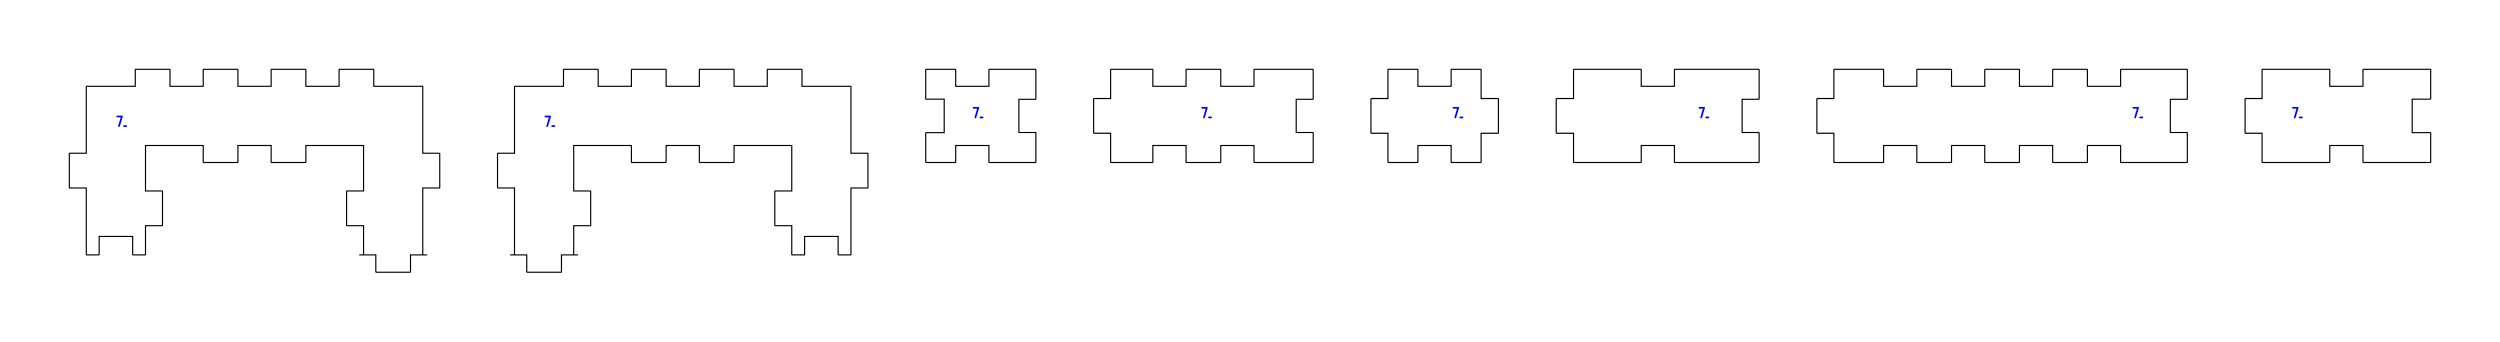
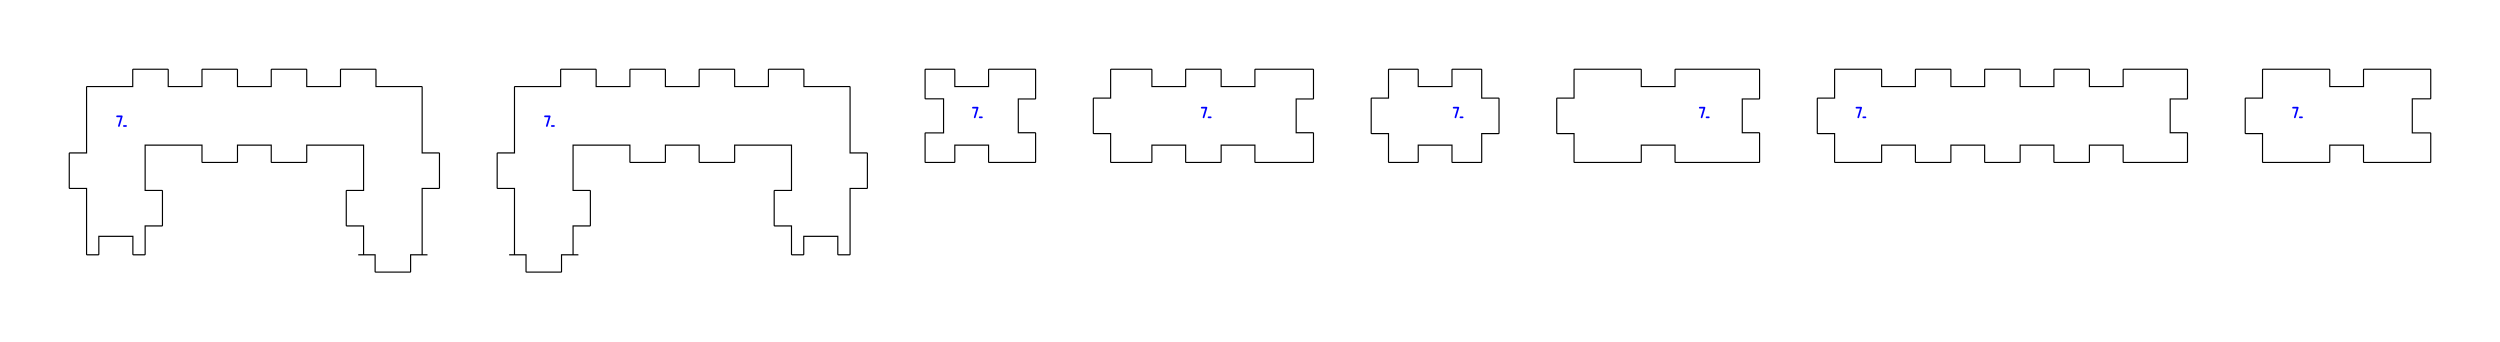
- <svg xmlns="http://www.w3.org/2000/svg" width="432.80mm" height="59.13mm" viewBox="0 0 432.80 59.13">
+ <svg xmlns="http://www.w3.org/2000/svg" width="433.20mm" height="59.15mm" viewBox="0 0 433.20 59.15">
  <g transform="translate(12.000,12.000)">
    <g transform="translate(-10.000,-10.000)">
-       <path d="M 13.005 42.130 H 15.100 C 15.136 42.130 15.165 42.101 15.165 42.065 V 41.805 V 38.930 H 18.040 H 18.090 H 20.965 V 41.805 V 42.065 C 20.965 42.101 20.994 42.130 21.030 42.130 H 23.125 C 23.161 42.130 23.190 42.101 23.190 42.065 V 37.070 H 26.065 C 26.101 37.070 26.130 37.041 26.130 37.005 V 31.125 C 26.130 31.089 26.101 31.060 26.065 31.060 H 23.190 V 26.065 V 23.190 H 26.065 H 33.180 V 26.065 C 33.180 26.101 33.209 26.130 33.245 26.130 H 39.125 C 39.161 26.130 39.190 26.101 39.190 26.065 V 23.190 H 44.940 V 26.065 C 44.940 26.101 44.969 26.130 45.005 26.130 H 50.885 C 50.921 26.130 50.950 26.101 50.950 26.065 V 23.190 H 58.065 H 60.940 V 26.065 V 31.060 H 58.065 C 58.029 31.060 58.000 31.089 58.000 31.125 V 37.005 C 58.000 37.041 58.029 37.070 58.065 37.070 H 60.940 V 42.065 C 60.940 42.101 60.969 42.130 61.005 42.130 H 60.185 H 63.060 V 45.005 V 45.065 C 63.060 45.101 63.089 45.130 63.125 45.130 H 69.005 C 69.041 45.130 69.070 45.101 69.070 45.065 V 45.005 V 42.130 H 71.945 H 71.125 C 71.161 42.130 71.190 42.101 71.190 42.065 V 30.540 H 74.065 C 74.101 30.540 74.130 30.511 74.130 30.475 V 24.595 C 74.130 24.559 74.101 24.530 74.065 24.530 H 71.190 V 13.005 C 71.190 12.969 71.161 12.940 71.125 12.940 H 62.710 V 10.065 C 62.710 10.029 62.681 10.000 62.645 10.000 H 56.765 C 56.729 10.000 56.700 10.029 56.700 10.065 V 12.940 H 50.950 V 10.065 C 50.950 10.029 50.921 10.000 50.885 10.000 H 45.005 C 44.969 10.000 44.940 10.029 44.940 10.065 V 12.940 H 39.190 V 10.065 C 39.190 10.029 39.161 10.000 39.125 10.000 H 33.245 C 33.209 10.000 33.180 10.029 33.180 10.065 V 12.940 H 27.430 V 10.065 C 27.430 10.029 27.401 10.000 27.365 10.000 H 21.485 C 21.449 10.000 21.420 10.029 21.420 10.065 V 12.940 H 13.005 C 12.969 12.940 12.940 12.969 12.940 13.005 V 24.530 H 10.065 C 10.029 24.530 10.000 24.559 10.000 24.595 V 30.475 C 10.000 30.511 10.029 30.540 10.065 30.540 H 12.940 V 42.065 C 12.940 42.101 12.969 42.130 13.005 42.130 Z" fill="none" stroke="#000000" stroke-width="0.2" />
+       <path d="M 13.075 42.150 H 15.050 C 15.091 42.150 15.125 42.116 15.125 42.075 V 41.875 V 38.950 H 18.050 H 18.100 H 21.025 V 41.875 V 42.075 C 21.025 42.116 21.059 42.150 21.100 42.150 H 23.075 C 23.116 42.150 23.150 42.116 23.150 42.075 V 37.150 H 26.075 C 26.116 37.150 26.150 37.116 26.150 37.075 V 31.075 C 26.150 31.034 26.116 31.000 26.075 31.000 H 23.150 V 26.075 V 23.150 H 26.075 H 33.000 V 26.075 C 33.000 26.116 33.034 26.150 33.075 26.150 H 39.075 C 39.116 26.150 39.150 26.116 39.150 26.075 V 23.150 H 45.000 V 26.075 C 45.000 26.116 45.034 26.150 45.075 26.150 H 51.075 C 51.116 26.150 51.150 26.116 51.150 26.075 V 23.150 H 58.075 H 61.000 V 26.075 V 31.000 H 58.075 C 58.034 31.000 58.000 31.034 58.000 31.075 V 37.075 C 58.000 37.116 58.034 37.150 58.075 37.150 H 61.000 V 42.075 C 61.000 42.116 61.034 42.150 61.075 42.150 H 60.075 H 63.000 V 45.075 C 63.000 45.116 63.034 45.150 63.075 45.150 H 69.075 C 69.116 45.150 69.150 45.116 69.150 45.075 V 42.150 H 72.075 H 71.075 C 71.116 42.150 71.150 42.116 71.150 42.075 V 30.650 H 74.075 C 74.116 30.650 74.150 30.616 74.150 30.575 V 24.575 C 74.150 24.534 74.116 24.500 74.075 24.500 H 71.150 V 13.075 C 71.150 13.034 71.116 13.000 71.075 13.000 H 63.150 V 10.075 C 63.150 10.034 63.116 10.000 63.075 10.000 H 57.075 C 57.034 10.000 57.000 10.034 57.000 10.075 V 13.000 H 51.150 V 10.075 C 51.150 10.034 51.116 10.000 51.075 10.000 H 45.075 C 45.034 10.000 45.000 10.034 45.000 10.075 V 13.000 H 39.150 V 10.075 C 39.150 10.034 39.116 10.000 39.075 10.000 H 33.075 C 33.034 10.000 33.000 10.034 33.000 10.075 V 13.000 H 27.150 V 10.075 C 27.150 10.034 27.116 10.000 27.075 10.000 H 21.075 C 21.034 10.000 21.000 10.034 21.000 10.075 V 13.000 H 13.075 C 13.034 13.000 13.000 13.034 13.000 13.075 V 24.500 H 10.075 C 10.034 24.500 10.000 24.534 10.000 24.575 V 30.575 C 10.000 30.616 10.034 30.650 10.075 30.650 H 13.000 V 42.075 C 13.000 42.116 13.034 42.150 13.075 42.150 Z" fill="none" stroke="#000000" stroke-width="0.2" />
    </g>
    <g transform="translate(8.17,9.83)">
      <polyline points="0.12,-1.67 0.93,-1.67 0.43,0.00" fill="none" stroke="#0000ff" stroke-width="0.3" stroke-linecap="round" stroke-linejoin="round" />
      <polyline points="1.30,0.00 1.67,0.00" fill="none" stroke="#0000ff" stroke-width="0.3" stroke-linecap="round" stroke-linejoin="round" />
    </g>
  </g>
-   <g transform="translate(86.130,12.000)">
-     <g transform="translate(-75.600,-10.000)">
-       <path d="M 136.725 42.130 H 134.630 C 134.594 42.130 134.565 42.101 134.565 42.065 V 41.805 V 38.930 H 131.690 H 131.640 H 128.765 V 41.805 V 42.065 C 128.765 42.101 128.736 42.130 128.700 42.130 H 126.605 C 126.569 42.130 126.540 42.101 126.540 42.065 V 37.070 H 123.665 C 123.629 37.070 123.600 37.041 123.600 37.005 V 31.125 C 123.600 31.089 123.629 31.060 123.665 31.060 H 126.540 V 26.065 V 23.190 H 123.665 H 116.550 V 26.065 C 116.550 26.101 116.521 26.130 116.485 26.130 H 110.605 C 110.569 26.130 110.540 26.101 110.540 26.065 V 23.190 H 104.790 V 26.065 C 104.790 26.101 104.761 26.130 104.725 26.130 H 98.845 C 98.809 26.130 98.780 26.101 98.780 26.065 V 23.190 H 91.665 H 88.790 V 26.065 V 31.060 H 91.665 C 91.701 31.060 91.730 31.089 91.730 31.125 V 37.005 C 91.730 37.041 91.701 37.070 91.665 37.070 H 88.790 V 42.065 C 88.790 42.101 88.761 42.130 88.725 42.130 H 89.545 H 86.670 V 45.005 V 45.065 C 86.670 45.101 86.641 45.130 86.605 45.130 H 80.725 C 80.689 45.130 80.660 45.101 80.660 45.065 V 45.005 V 42.130 H 77.785 H 78.605 C 78.569 42.130 78.540 42.101 78.540 42.065 V 30.540 H 75.665 C 75.629 30.540 75.600 30.511 75.600 30.475 V 24.595 C 75.600 24.559 75.629 24.530 75.665 24.530 H 78.540 V 13.005 C 78.540 12.969 78.569 12.940 78.605 12.940 H 87.020 V 10.065 C 87.020 10.029 87.049 10.000 87.085 10.000 H 92.965 C 93.001 10.000 93.030 10.029 93.030 10.065 V 12.940 H 98.780 V 10.065 C 98.780 10.029 98.809 10.000 98.845 10.000 H 104.725 C 104.761 10.000 104.790 10.029 104.790 10.065 V 12.940 H 110.540 V 10.065 C 110.540 10.029 110.569 10.000 110.605 10.000 H 116.485 C 116.521 10.000 116.550 10.029 116.550 10.065 V 12.940 H 122.300 V 10.065 C 122.300 10.029 122.329 10.000 122.365 10.000 H 128.245 C 128.281 10.000 128.310 10.029 128.310 10.065 V 12.940 H 136.725 C 136.761 12.940 136.790 12.969 136.790 13.005 V 24.530 H 139.665 C 139.701 24.530 139.730 24.559 139.730 24.595 V 30.475 C 139.730 30.511 139.701 30.540 139.665 30.540 H 136.790 V 42.065 C 136.790 42.101 136.761 42.130 136.725 42.130 Z" fill="none" stroke="#000000" stroke-width="0.2" />
+   <g transform="translate(86.150,12.000)">
+     <g transform="translate(-75.650,-10.000)">
+       <path d="M 136.725 42.150 H 134.750 C 134.709 42.150 134.675 42.116 134.675 42.075 V 41.875 V 38.950 H 131.750 H 131.700 H 128.775 V 41.875 V 42.075 C 128.775 42.116 128.741 42.150 128.700 42.150 H 126.725 C 126.684 42.150 126.650 42.116 126.650 42.075 V 37.150 H 123.725 C 123.684 37.150 123.650 37.116 123.650 37.075 V 31.075 C 123.650 31.034 123.684 31.000 123.725 31.000 H 126.650 V 26.075 V 23.150 H 123.725 H 116.800 V 26.075 C 116.800 26.116 116.766 26.150 116.725 26.150 H 110.725 C 110.684 26.150 110.650 26.116 110.650 26.075 V 23.150 H 104.800 V 26.075 C 104.800 26.116 104.766 26.150 104.725 26.150 H 98.725 C 98.684 26.150 98.650 26.116 98.650 26.075 V 23.150 H 91.725 H 88.800 V 26.075 V 31.000 H 91.725 C 91.766 31.000 91.800 31.034 91.800 31.075 V 37.075 C 91.800 37.116 91.766 37.150 91.725 37.150 H 88.800 V 42.075 C 88.800 42.116 88.766 42.150 88.725 42.150 H 89.725 H 86.800 V 45.075 C 86.800 45.116 86.766 45.150 86.725 45.150 H 80.725 C 80.684 45.150 80.650 45.116 80.650 45.075 V 42.150 H 77.725 H 78.725 C 78.684 42.150 78.650 42.116 78.650 42.075 V 30.650 H 75.725 C 75.684 30.650 75.650 30.616 75.650 30.575 V 24.575 C 75.650 24.534 75.684 24.500 75.725 24.500 H 78.650 V 13.075 C 78.650 13.034 78.684 13.000 78.725 13.000 H 86.650 V 10.075 C 86.650 10.034 86.684 10.000 86.725 10.000 H 92.725 C 92.766 10.000 92.800 10.034 92.800 10.075 V 13.000 H 98.650 V 10.075 C 98.650 10.034 98.684 10.000 98.725 10.000 H 104.725 C 104.766 10.000 104.800 10.034 104.800 10.075 V 13.000 H 110.650 V 10.075 C 110.650 10.034 110.684 10.000 110.725 10.000 H 116.725 C 116.766 10.000 116.800 10.034 116.800 10.075 V 13.000 H 122.650 V 10.075 C 122.650 10.034 122.684 10.000 122.725 10.000 H 128.725 C 128.766 10.000 128.800 10.034 128.800 10.075 V 13.000 H 136.725 C 136.766 13.000 136.800 13.034 136.800 13.075 V 24.500 H 139.725 C 139.766 24.500 139.800 24.534 139.800 24.575 V 30.575 C 139.800 30.616 139.766 30.650 139.725 30.650 H 136.800 V 42.075 C 136.800 42.116 136.766 42.150 136.725 42.150 Z" fill="none" stroke="#000000" stroke-width="0.2" />
    </g>
    <g transform="translate(8.17,9.83)">
      <polyline points="0.12,-1.67 0.93,-1.67 0.43,0.00" fill="none" stroke="#0000ff" stroke-width="0.3" stroke-linecap="round" stroke-linejoin="round" />
      <polyline points="1.30,0.00 1.67,0.00" fill="none" stroke="#0000ff" stroke-width="0.3" stroke-linecap="round" stroke-linejoin="round" />
    </g>
  </g>
-   <g transform="translate(160.260,12.000)">
-     <g transform="translate(-142.000,-29.800)">
-       <path d="M 142.065 45.930 H 147.125 C 147.161 45.930 147.190 45.901 147.190 45.865 V 42.990 H 152.940 V 45.865 C 152.940 45.901 152.969 45.930 153.005 45.930 H 158.065 H 161.005 C 161.041 45.930 161.070 45.901 161.070 45.865 V 42.925 V 40.805 C 161.070 40.769 161.041 40.740 161.005 40.740 H 158.130 V 34.990 H 161.005 C 161.041 34.990 161.070 34.961 161.070 34.925 V 32.805 V 29.865 C 161.070 29.829 161.041 29.800 161.005 29.800 H 158.065 H 153.005 C 152.969 29.800 152.940 29.829 152.940 29.865 V 32.740 H 147.190 V 29.865 C 147.190 29.829 147.161 29.800 147.125 29.800 H 142.065 C 142.029 29.800 142.000 29.829 142.000 29.865 V 32.805 V 34.900 C 142.000 34.936 142.029 34.965 142.065 34.965 H 145.200 V 40.765 H 142.065 C 142.029 40.765 142.000 40.794 142.000 40.830 V 42.925 V 45.865 C 142.000 45.901 142.029 45.930 142.065 45.930 Z" fill="none" stroke="#000000" stroke-width="0.2" />
+   <g transform="translate(160.300,12.000)">
+     <g transform="translate(-142.125,-29.825)">
+       <path d="M 142.200 45.975 H 147.200 C 147.241 45.975 147.275 45.941 147.275 45.900 V 42.975 H 153.125 V 45.900 C 153.125 45.941 153.159 45.975 153.200 45.975 H 158.200 H 161.200 C 161.241 45.975 161.275 45.941 161.275 45.900 V 42.900 V 40.900 C 161.275 40.859 161.241 40.825 161.200 40.825 H 158.275 V 34.975 H 161.200 C 161.241 34.975 161.275 34.941 161.275 34.900 V 32.900 V 29.900 C 161.275 29.859 161.241 29.825 161.200 29.825 H 158.200 H 153.200 C 153.159 29.825 153.125 29.859 153.125 29.900 V 32.825 H 147.275 V 29.900 C 147.275 29.859 147.241 29.825 147.200 29.825 H 142.200 C 142.159 29.825 142.125 29.859 142.125 29.900 V 32.900 V 34.875 C 142.125 34.916 142.159 34.950 142.200 34.950 H 145.325 V 40.850 H 142.200 C 142.159 40.850 142.125 40.884 142.125 40.925 V 42.900 V 45.900 C 142.125 45.941 142.159 45.975 142.200 45.975 Z" fill="none" stroke="#000000" stroke-width="0.2" />
    </g>
    <g transform="translate(8.17,8.33)">
      <polyline points="0.12,-1.67 0.93,-1.67 0.43,0.00" fill="none" stroke="#0000ff" stroke-width="0.3" stroke-linecap="round" stroke-linejoin="round" />
      <polyline points="1.30,0.00 1.67,0.00" fill="none" stroke="#0000ff" stroke-width="0.3" stroke-linecap="round" stroke-linejoin="round" />
    </g>
  </g>
-   <g transform="translate(189.330,12.000)">
-     <g transform="translate(-164.140,-29.800)">
-       <path d="M 167.145 45.930 H 174.325 C 174.361 45.930 174.390 45.901 174.390 45.865 V 42.990 H 180.140 V 45.865 C 180.140 45.901 180.169 45.930 180.205 45.930 H 186.085 C 186.121 45.930 186.150 45.901 186.150 45.865 V 42.990 H 191.900 V 45.865 C 191.900 45.901 191.929 45.930 191.965 45.930 H 199.145 H 202.085 C 202.121 45.930 202.150 45.901 202.150 45.865 V 42.925 V 40.805 C 202.150 40.769 202.121 40.740 202.085 40.740 H 199.210 V 34.990 H 202.085 C 202.121 34.990 202.150 34.961 202.150 34.925 V 32.805 V 29.865 C 202.150 29.829 202.121 29.800 202.085 29.800 H 199.145 H 191.965 C 191.929 29.800 191.900 29.829 191.900 29.865 V 32.740 H 186.150 V 29.865 C 186.150 29.829 186.121 29.800 186.085 29.800 H 180.205 C 180.169 29.800 180.140 29.829 180.140 29.865 V 32.740 H 174.390 V 29.865 C 174.390 29.829 174.361 29.800 174.325 29.800 H 167.145 C 167.109 29.800 167.080 29.829 167.080 29.865 V 32.805 V 34.860 H 164.205 C 164.169 34.860 164.140 34.889 164.140 34.925 V 40.805 C 164.140 40.841 164.169 40.870 164.205 40.870 H 167.080 V 42.925 V 45.865 C 167.080 45.901 167.109 45.930 167.145 45.930 Z" fill="none" stroke="#000000" stroke-width="0.2" />
+   <g transform="translate(189.450,12.000)">
+     <g transform="translate(-164.425,-29.825)">
+       <path d="M 167.500 45.975 H 174.500 C 174.541 45.975 174.575 45.941 174.575 45.900 V 42.975 H 180.425 V 45.900 C 180.425 45.941 180.459 45.975 180.500 45.975 H 186.500 C 186.541 45.975 186.575 45.941 186.575 45.900 V 42.975 H 192.425 V 45.900 C 192.425 45.941 192.459 45.975 192.500 45.975 H 199.500 H 202.500 C 202.541 45.975 202.575 45.941 202.575 45.900 V 42.900 V 40.900 C 202.575 40.859 202.541 40.825 202.500 40.825 H 199.575 V 34.975 H 202.500 C 202.541 34.975 202.575 34.941 202.575 34.900 V 32.900 V 29.900 C 202.575 29.859 202.541 29.825 202.500 29.825 H 199.500 H 192.500 C 192.459 29.825 192.425 29.859 192.425 29.900 V 32.825 H 186.575 V 29.900 C 186.575 29.859 186.541 29.825 186.500 29.825 H 180.500 C 180.459 29.825 180.425 29.859 180.425 29.900 V 32.825 H 174.575 V 29.900 C 174.575 29.859 174.541 29.825 174.500 29.825 H 167.500 C 167.459 29.825 167.425 29.859 167.425 29.900 V 32.900 V 34.825 H 164.500 C 164.459 34.825 164.425 34.859 164.425 34.900 V 40.900 C 164.425 40.941 164.459 40.975 164.500 40.975 H 167.425 V 42.900 V 45.900 C 167.425 45.941 167.459 45.975 167.500 45.975 Z" fill="none" stroke="#000000" stroke-width="0.2" />
    </g>
    <g transform="translate(18.67,8.33)">
      <polyline points="0.12,-1.67 0.93,-1.67 0.43,0.00" fill="none" stroke="#0000ff" stroke-width="0.3" stroke-linecap="round" stroke-linejoin="round" />
      <polyline points="1.30,0.00 1.67,0.00" fill="none" stroke="#0000ff" stroke-width="0.3" stroke-linecap="round" stroke-linejoin="round" />
    </g>
  </g>
-   <g transform="translate(237.340,12.000)">
-     <g transform="translate(-205.220,-29.800)">
-       <path d="M 208.225 45.930 H 213.285 C 213.321 45.930 213.350 45.901 213.350 45.865 V 42.990 H 219.100 V 45.865 C 219.100 45.901 219.129 45.930 219.165 45.930 H 224.225 C 224.261 45.930 224.290 45.901 224.290 45.865 V 42.925 V 40.870 H 227.225 C 227.261 40.870 227.290 40.841 227.290 40.805 V 34.925 C 227.290 34.889 227.261 34.860 227.225 34.860 H 224.290 V 32.805 V 29.865 C 224.290 29.829 224.261 29.800 224.225 29.800 H 219.165 C 219.129 29.800 219.100 29.829 219.100 29.865 V 32.740 H 213.350 V 29.865 C 213.350 29.829 213.321 29.800 213.285 29.800 H 208.225 C 208.189 29.800 208.160 29.829 208.160 29.865 V 32.805 V 34.860 H 205.285 C 205.249 34.860 205.220 34.889 205.220 34.925 V 40.805 C 205.220 40.841 205.249 40.870 205.285 40.870 H 208.160 V 42.925 V 45.865 C 208.160 45.901 208.189 45.930 208.225 45.930 Z" fill="none" stroke="#000000" stroke-width="0.2" />
+   <g transform="translate(237.600,12.000)">
+     <g transform="translate(-205.725,-29.825)">
+       <path d="M 208.800 45.975 H 213.800 C 213.841 45.975 213.875 45.941 213.875 45.900 V 42.975 H 219.725 V 45.900 C 219.725 45.941 219.759 45.975 219.800 45.975 H 224.800 C 224.841 45.975 224.875 45.941 224.875 45.900 V 42.900 V 40.975 H 227.800 C 227.841 40.975 227.875 40.941 227.875 40.900 V 34.900 C 227.875 34.859 227.841 34.825 227.800 34.825 H 224.875 V 32.900 V 29.900 C 224.875 29.859 224.841 29.825 224.800 29.825 H 219.800 C 219.759 29.825 219.725 29.859 219.725 29.900 V 32.825 H 213.875 V 29.900 C 213.875 29.859 213.841 29.825 213.800 29.825 H 208.800 C 208.759 29.825 208.725 29.859 208.725 29.900 V 32.900 V 34.825 H 205.800 C 205.759 34.825 205.725 34.859 205.725 34.900 V 40.900 C 205.725 40.941 205.759 40.975 205.800 40.975 H 208.725 V 42.900 V 45.900 C 208.725 45.941 208.759 45.975 208.800 45.975 Z" fill="none" stroke="#000000" stroke-width="0.2" />
    </g>
    <g transform="translate(14.17,8.33)">
      <polyline points="0.12,-1.67 0.93,-1.67 0.43,0.00" fill="none" stroke="#0000ff" stroke-width="0.3" stroke-linecap="round" stroke-linejoin="round" />
      <polyline points="1.30,0.00 1.67,0.00" fill="none" stroke="#0000ff" stroke-width="0.3" stroke-linecap="round" stroke-linejoin="round" />
    </g>
  </g>
-   <g transform="translate(269.410,12.000)">
-     <g transform="translate(-230.360,-29.800)">
-       <path d="M 233.425 45.930 H 245.015 C 245.051 45.930 245.080 45.901 245.080 45.865 V 42.990 H 250.830 V 45.865 C 250.830 45.901 250.859 45.930 250.895 45.930 H 262.485 H 265.425 C 265.461 45.930 265.490 45.901 265.490 45.865 V 42.925 V 40.805 C 265.490 40.769 265.461 40.740 265.425 40.740 H 262.550 V 34.990 H 265.425 C 265.461 34.990 265.490 34.961 265.490 34.925 V 32.805 V 29.865 C 265.490 29.829 265.461 29.800 265.425 29.800 H 262.485 H 250.895 C 250.859 29.800 250.830 29.829 250.830 29.865 V 32.740 H 245.080 V 29.865 C 245.080 29.829 245.051 29.800 245.015 29.800 H 233.425 C 233.389 29.800 233.360 29.829 233.360 29.865 V 32.805 V 34.860 H 230.425 C 230.389 34.860 230.360 34.889 230.360 34.925 V 40.805 C 230.360 40.841 230.389 40.870 230.425 40.870 H 233.360 V 42.925 V 45.865 C 233.360 45.901 233.389 45.930 233.425 45.930 Z" fill="none" stroke="#000000" stroke-width="0.2" />
+   <g transform="translate(269.750,12.000)">
+     <g transform="translate(-231.025,-29.825)">
+       <path d="M 234.100 45.975 H 245.600 C 245.641 45.975 245.675 45.941 245.675 45.900 V 42.975 H 251.525 V 45.900 C 251.525 45.941 251.559 45.975 251.600 45.975 H 263.100 H 266.100 C 266.141 45.975 266.175 45.941 266.175 45.900 V 42.900 V 40.900 C 266.175 40.859 266.141 40.825 266.100 40.825 H 263.175 V 34.975 H 266.100 C 266.141 34.975 266.175 34.941 266.175 34.900 V 32.900 V 29.900 C 266.175 29.859 266.141 29.825 266.100 29.825 H 263.100 H 251.600 C 251.559 29.825 251.525 29.859 251.525 29.900 V 32.825 H 245.675 V 29.900 C 245.675 29.859 245.641 29.825 245.600 29.825 H 234.100 C 234.059 29.825 234.025 29.859 234.025 29.900 V 32.900 V 34.825 H 231.100 C 231.059 34.825 231.025 34.859 231.025 34.900 V 40.900 C 231.025 40.941 231.059 40.975 231.100 40.975 H 234.025 V 42.900 V 45.900 C 234.025 45.941 234.059 45.975 234.100 45.975 Z" fill="none" stroke="#000000" stroke-width="0.2" />
    </g>
    <g transform="translate(24.67,8.33)">
      <polyline points="0.12,-1.67 0.93,-1.67 0.43,0.00" fill="none" stroke="#0000ff" stroke-width="0.3" stroke-linecap="round" stroke-linejoin="round" />
      <polyline points="1.30,0.00 1.67,0.00" fill="none" stroke="#0000ff" stroke-width="0.3" stroke-linecap="round" stroke-linejoin="round" />
    </g>
  </g>
-   <g transform="translate(314.540,12.000)">
-     <g transform="translate(-268.560,-29.800)">
-       <path d="M 271.565 45.930 H 280.045 C 280.081 45.930 280.110 45.901 280.110 45.865 V 42.990 H 285.860 V 45.865 C 285.860 45.901 285.889 45.930 285.925 45.930 H 291.805 C 291.841 45.930 291.870 45.901 291.870 45.865 V 42.990 H 297.620 V 45.865 C 297.620 45.901 297.649 45.930 297.685 45.930 H 303.565 C 303.601 45.930 303.630 45.901 303.630 45.865 V 42.990 H 309.380 V 45.865 C 309.380 45.901 309.409 45.930 309.445 45.930 H 315.325 C 315.361 45.930 315.390 45.901 315.390 45.865 V 42.990 H 321.140 V 45.865 C 321.140 45.901 321.169 45.930 321.205 45.930 H 329.685 H 332.625 C 332.661 45.930 332.690 45.901 332.690 45.865 V 42.925 V 40.805 C 332.690 40.769 332.661 40.740 332.625 40.740 H 329.750 V 34.990 H 332.625 C 332.661 34.990 332.690 34.961 332.690 34.925 V 32.805 V 29.865 C 332.690 29.829 332.661 29.800 332.625 29.800 H 329.685 H 321.205 C 321.169 29.800 321.140 29.829 321.140 29.865 V 32.740 H 315.390 V 29.865 C 315.390 29.829 315.361 29.800 315.325 29.800 H 309.445 C 309.409 29.800 309.380 29.829 309.380 29.865 V 32.740 H 303.630 V 29.865 C 303.630 29.829 303.601 29.800 303.565 29.800 H 297.685 C 297.649 29.800 297.620 29.829 297.620 29.865 V 32.740 H 291.870 V 29.865 C 291.870 29.829 291.841 29.800 291.805 29.800 H 285.925 C 285.889 29.800 285.860 29.829 285.860 29.865 V 32.740 H 280.110 V 29.865 C 280.110 29.829 280.081 29.800 280.045 29.800 H 271.565 C 271.529 29.800 271.500 29.829 271.500 29.865 V 32.805 V 34.860 H 268.625 C 268.589 34.860 268.560 34.889 268.560 34.925 V 40.805 C 268.560 40.841 268.589 40.870 268.625 40.870 H 271.500 V 42.925 V 45.865 C 271.500 45.901 271.529 45.930 271.565 45.930 Z" fill="none" stroke="#000000" stroke-width="0.2" />
+   <g transform="translate(314.900,12.000)">
+     <g transform="translate(-269.325,-29.825)">
+       <path d="M 272.400 45.975 H 280.400 C 280.441 45.975 280.475 45.941 280.475 45.900 V 42.975 H 286.325 V 45.900 C 286.325 45.941 286.359 45.975 286.400 45.975 H 292.400 C 292.441 45.975 292.475 45.941 292.475 45.900 V 42.975 H 298.325 V 45.900 C 298.325 45.941 298.359 45.975 298.400 45.975 H 304.400 C 304.441 45.975 304.475 45.941 304.475 45.900 V 42.975 H 310.325 V 45.900 C 310.325 45.941 310.359 45.975 310.400 45.975 H 316.400 C 316.441 45.975 316.475 45.941 316.475 45.900 V 42.975 H 322.325 V 45.900 C 322.325 45.941 322.359 45.975 322.400 45.975 H 330.400 H 333.400 C 333.441 45.975 333.475 45.941 333.475 45.900 V 42.900 V 40.900 C 333.475 40.859 333.441 40.825 333.400 40.825 H 330.475 V 34.975 H 333.400 C 333.441 34.975 333.475 34.941 333.475 34.900 V 32.900 V 29.900 C 333.475 29.859 333.441 29.825 333.400 29.825 H 330.400 H 322.400 C 322.359 29.825 322.325 29.859 322.325 29.900 V 32.825 H 316.475 V 29.900 C 316.475 29.859 316.441 29.825 316.400 29.825 H 310.400 C 310.359 29.825 310.325 29.859 310.325 29.900 V 32.825 H 304.475 V 29.900 C 304.475 29.859 304.441 29.825 304.400 29.825 H 298.400 C 298.359 29.825 298.325 29.859 298.325 29.900 V 32.825 H 292.475 V 29.900 C 292.475 29.859 292.441 29.825 292.400 29.825 H 286.400 C 286.359 29.825 286.325 29.859 286.325 29.900 V 32.825 H 280.475 V 29.900 C 280.475 29.859 280.441 29.825 280.400 29.825 H 272.400 C 272.359 29.825 272.325 29.859 272.325 29.900 V 32.900 V 34.825 H 269.400 C 269.359 34.825 269.325 34.859 269.325 34.900 V 40.900 C 269.325 40.941 269.359 40.975 269.400 40.975 H 272.325 V 42.900 V 45.900 C 272.325 45.941 272.359 45.975 272.400 45.975 Z" fill="none" stroke="#000000" stroke-width="0.2" />
    </g>
-     <g transform="translate(54.67,8.33)">
+     <g transform="translate(6.67,8.33)">
      <polyline points="0.12,-1.67 0.93,-1.67 0.43,0.00" fill="none" stroke="#0000ff" stroke-width="0.3" stroke-linecap="round" stroke-linejoin="round" />
      <polyline points="1.30,0.00 1.67,0.00" fill="none" stroke="#0000ff" stroke-width="0.3" stroke-linecap="round" stroke-linejoin="round" />
    </g>
  </g>
-   <g transform="translate(388.670,12.000)">
-     <g transform="translate(-335.760,-29.800)">
-       <path d="M 338.765 45.930 H 350.355 C 350.391 45.930 350.420 45.901 350.420 45.865 V 42.990 H 356.170 V 45.865 C 356.170 45.901 356.199 45.930 356.235 45.930 H 367.825 C 367.861 45.930 367.890 45.901 367.890 45.865 V 42.925 V 40.830 C 367.890 40.794 367.861 40.765 367.825 40.765 H 364.690 V 34.965 H 367.825 C 367.861 34.965 367.890 34.936 367.890 34.900 V 32.805 V 29.865 C 367.890 29.829 367.861 29.800 367.825 29.800 H 356.235 C 356.199 29.800 356.170 29.829 356.170 29.865 V 32.740 H 350.420 V 29.865 C 350.420 29.829 350.391 29.800 350.355 29.800 H 338.765 C 338.729 29.800 338.700 29.829 338.700 29.865 V 32.805 V 34.860 H 335.825 C 335.789 34.860 335.760 34.889 335.760 34.925 V 40.805 C 335.760 40.841 335.789 40.870 335.825 40.870 H 338.700 V 42.925 V 45.865 C 338.700 45.901 338.729 45.930 338.765 45.930 Z" fill="none" stroke="#000000" stroke-width="0.2" />
+   <g transform="translate(389.050,12.000)">
+     <g transform="translate(-336.625,-29.825)">
+       <path d="M 339.700 45.975 H 351.200 C 351.241 45.975 351.275 45.941 351.275 45.900 V 42.975 H 357.125 V 45.900 C 357.125 45.941 357.159 45.975 357.200 45.975 H 368.700 C 368.741 45.975 368.775 45.941 368.775 45.900 V 42.900 V 40.925 C 368.775 40.884 368.741 40.850 368.700 40.850 H 365.575 V 34.950 H 368.700 C 368.741 34.950 368.775 34.916 368.775 34.875 V 32.900 V 29.900 C 368.775 29.859 368.741 29.825 368.700 29.825 H 357.200 C 357.159 29.825 357.125 29.859 357.125 29.900 V 32.825 H 351.275 V 29.900 C 351.275 29.859 351.241 29.825 351.200 29.825 H 339.700 C 339.659 29.825 339.625 29.859 339.625 29.900 V 32.900 V 34.825 H 336.700 C 336.659 34.825 336.625 34.859 336.625 34.900 V 40.900 C 336.625 40.941 336.659 40.975 336.700 40.975 H 339.625 V 42.900 V 45.900 C 339.625 45.941 339.659 45.975 339.700 45.975 Z" fill="none" stroke="#000000" stroke-width="0.2" />
    </g>
    <g transform="translate(8.17,8.33)">
      <polyline points="0.12,-1.67 0.93,-1.67 0.43,0.00" fill="none" stroke="#0000ff" stroke-width="0.3" stroke-linecap="round" stroke-linejoin="round" />
      <polyline points="1.30,0.00 1.67,0.00" fill="none" stroke="#0000ff" stroke-width="0.3" stroke-linecap="round" stroke-linejoin="round" />
    </g>
  </g>
</svg>
